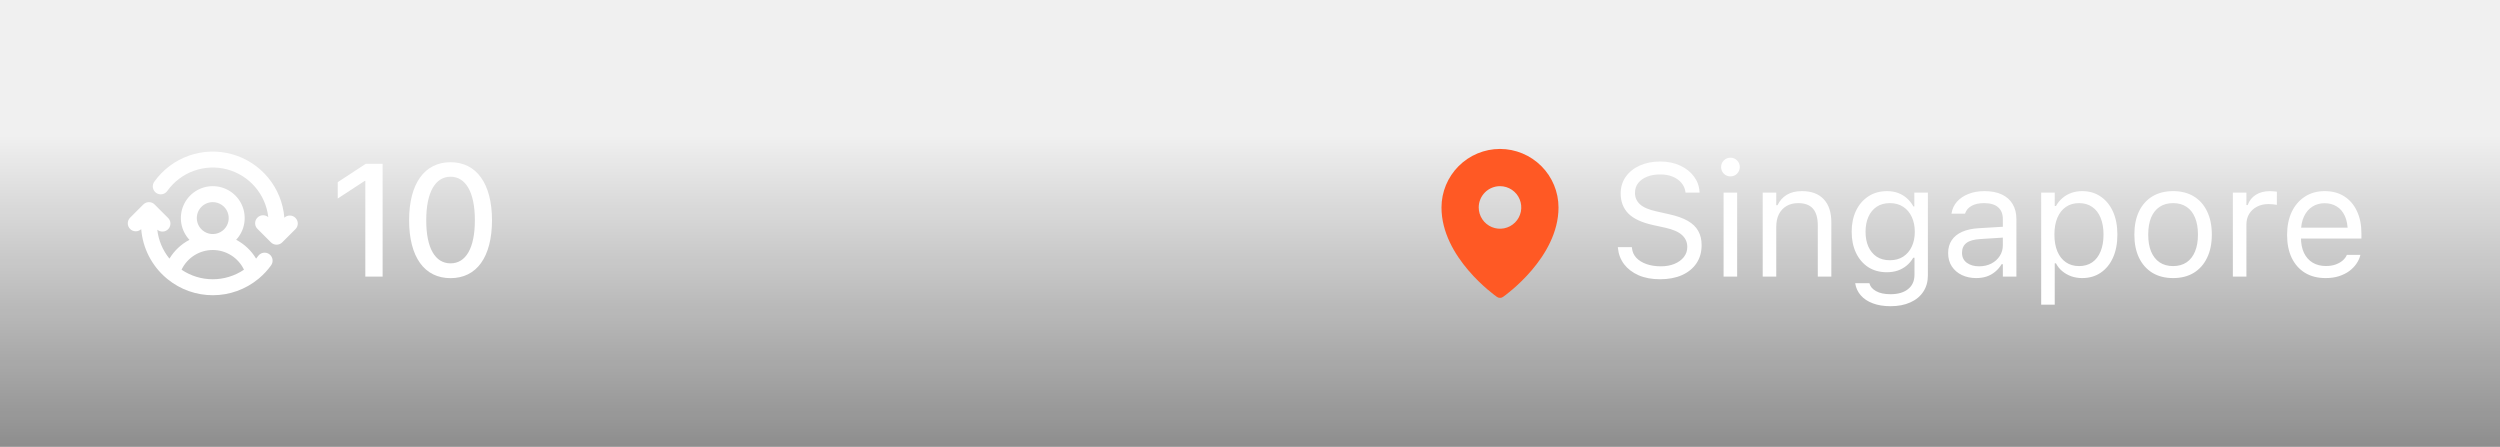
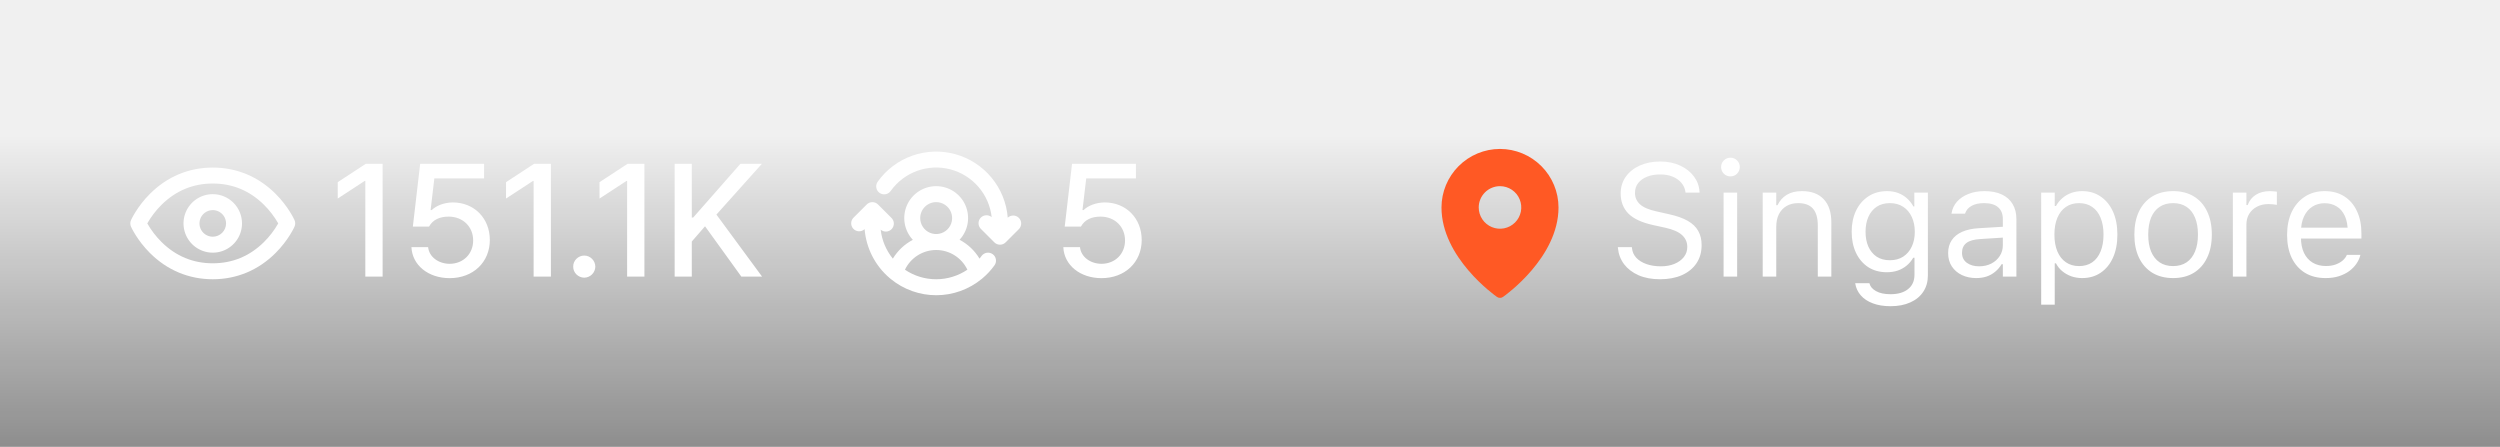
<svg xmlns="http://www.w3.org/2000/svg" width="235" height="42" viewBox="0 0 235 42" fill="none">
-   <rect y="1.365" width="235" height="40.635" fill="url(#paint0_linear_722_781)" />
-   <path d="M25.312 23.891C25.232 23.834 25.142 23.792 25.046 23.77C24.95 23.747 24.851 23.744 24.753 23.76C24.656 23.776 24.563 23.811 24.479 23.863C24.395 23.915 24.322 23.982 24.265 24.062C24.204 24.148 24.14 24.232 24.074 24.312C23.625 23.56 22.976 22.946 22.199 22.539C22.597 22.111 22.861 21.576 22.958 21C23.056 20.425 22.984 19.833 22.75 19.297C22.516 18.762 22.131 18.307 21.642 17.987C21.153 17.668 20.581 17.498 19.997 17.498C19.413 17.499 18.842 17.67 18.354 17.991C17.865 18.311 17.481 18.768 17.249 19.304C17.016 19.84 16.945 20.432 17.044 21.007C17.143 21.583 17.408 22.117 17.807 22.544C17.031 22.951 16.382 23.561 15.928 24.31C15.293 23.532 14.896 22.587 14.784 21.588C14.933 21.715 15.126 21.779 15.322 21.766C15.517 21.753 15.7 21.664 15.83 21.518C15.961 21.372 16.029 21.181 16.021 20.985C16.012 20.789 15.927 20.605 15.784 20.471L14.534 19.221C14.465 19.151 14.382 19.095 14.291 19.057C14.2 19.02 14.102 19 14.003 19C13.904 19 13.807 19.02 13.715 19.057C13.624 19.095 13.541 19.151 13.472 19.221L12.222 20.471C12.086 20.611 12.01 20.8 12.011 20.995C12.012 21.191 12.089 21.379 12.226 21.518C12.364 21.658 12.55 21.738 12.746 21.742C12.941 21.746 13.131 21.673 13.274 21.539C13.345 22.424 13.589 23.285 13.994 24.075C14.399 24.864 14.955 25.566 15.631 26.14C15.667 26.177 15.706 26.209 15.749 26.238C16.954 27.22 18.462 27.754 20.016 27.751C21.571 27.748 23.076 27.208 24.278 26.222C24.306 26.201 24.333 26.179 24.358 26.156C24.782 25.798 25.16 25.39 25.483 24.939C25.541 24.859 25.582 24.769 25.605 24.673C25.628 24.577 25.631 24.477 25.615 24.38C25.599 24.283 25.564 24.189 25.512 24.105C25.46 24.022 25.392 23.949 25.312 23.891ZM20 19C20.297 19 20.587 19.088 20.833 19.253C21.08 19.418 21.272 19.652 21.386 19.926C21.499 20.2 21.529 20.502 21.471 20.793C21.413 21.084 21.27 21.351 21.061 21.561C20.851 21.77 20.584 21.913 20.293 21.971C20.002 22.029 19.7 21.999 19.426 21.886C19.152 21.772 18.918 21.58 18.753 21.333C18.588 21.087 18.5 20.797 18.5 20.5C18.5 20.102 18.658 19.721 18.939 19.439C19.221 19.158 19.602 19 20 19ZM20 26.25C18.954 26.251 17.932 25.938 17.066 25.352C17.33 24.798 17.746 24.33 18.265 24.002C18.785 23.674 19.386 23.5 20 23.5C20.614 23.5 21.215 23.674 21.735 24.002C22.254 24.33 22.669 24.798 22.934 25.352C22.067 25.936 21.045 26.249 20 26.25ZM27.78 21.531L26.53 22.781C26.461 22.851 26.378 22.906 26.287 22.944C26.196 22.982 26.098 23.001 25.999 23.001C25.901 23.001 25.803 22.982 25.712 22.944C25.62 22.906 25.538 22.851 25.468 22.781L24.218 21.531C24.075 21.397 23.99 21.212 23.982 21.016C23.973 20.821 24.041 20.629 24.172 20.483C24.303 20.337 24.485 20.248 24.681 20.235C24.876 20.222 25.069 20.286 25.218 20.413C25.1 19.358 24.665 18.363 23.97 17.561C23.276 16.758 22.354 16.185 21.326 15.916C20.299 15.648 19.215 15.698 18.216 16.059C17.218 16.42 16.352 17.075 15.734 17.938C15.678 18.021 15.605 18.092 15.521 18.147C15.437 18.202 15.343 18.239 15.244 18.257C15.145 18.274 15.044 18.272 14.946 18.25C14.848 18.228 14.755 18.186 14.674 18.128C14.592 18.069 14.524 17.994 14.471 17.909C14.419 17.823 14.384 17.728 14.37 17.628C14.355 17.529 14.36 17.428 14.386 17.331C14.411 17.233 14.455 17.142 14.516 17.062C15.323 15.939 16.455 15.09 17.759 14.631C19.064 14.172 20.478 14.125 21.81 14.496C23.143 14.867 24.329 15.638 25.209 16.705C26.088 17.772 26.619 19.084 26.729 20.462C26.872 20.329 27.061 20.256 27.257 20.26C27.452 20.264 27.639 20.344 27.776 20.484C27.913 20.623 27.991 20.811 27.992 21.006C27.992 21.202 27.917 21.391 27.78 21.531V21.531Z" fill="white" />
-   <path d="M35.966 15.395V26H34.34V17.006H34.281L31.747 18.661V17.123L34.384 15.395H35.966ZM42.352 26.146C39.899 26.146 38.456 24.169 38.456 20.697C38.456 17.248 39.914 15.248 42.352 15.248C44.784 15.248 46.242 17.248 46.249 20.697C46.242 24.169 44.806 26.146 42.352 26.146ZM40.067 20.697C40.06 23.341 40.917 24.755 42.352 24.755C43.781 24.755 44.638 23.341 44.638 20.697C44.638 18.061 43.773 16.618 42.352 16.61C40.924 16.618 40.067 18.061 40.067 20.697Z" fill="white" />
+   <rect y="1.365" width="235" height="40.635" fill="url(#paint0_linear_732_1030)" />
+   <path d="M27.687 20.696C27.664 20.645 27.117 19.429 25.907 18.22C24.289 16.604 22.25 15.75 20 15.75C17.75 15.75 15.71 16.604 14.094 18.22C12.885 19.429 12.337 20.645 12.312 20.696C12.27 20.792 12.248 20.895 12.248 21C12.248 21.105 12.27 21.209 12.312 21.305C12.335 21.356 12.883 22.571 14.093 23.781C15.71 25.396 17.75 26.25 20 26.25C22.25 26.25 24.289 25.396 25.905 23.781C27.115 22.571 27.662 21.356 27.685 21.305C27.728 21.209 27.75 21.105 27.75 21C27.751 20.896 27.729 20.792 27.687 20.696ZM24.808 22.758C23.467 24.079 21.849 24.75 20 24.75C18.15 24.75 16.533 24.079 15.193 22.758C14.666 22.236 14.212 21.645 13.845 21C14.212 20.356 14.666 19.765 15.193 19.243C16.534 17.921 18.15 17.25 20 17.25C21.849 17.25 23.466 17.921 24.807 19.243C25.334 19.765 25.787 20.356 26.155 21C25.787 21.644 25.334 22.236 24.807 22.758L24.808 22.758ZM20 18.25C19.456 18.25 18.924 18.411 18.472 18.713C18.02 19.016 17.667 19.445 17.459 19.948C17.251 20.45 17.197 21.003 17.303 21.537C17.409 22.07 17.671 22.56 18.055 22.945C18.44 23.329 18.93 23.591 19.463 23.697C19.997 23.803 20.55 23.749 21.052 23.541C21.555 23.332 21.984 22.98 22.286 22.528C22.588 22.076 22.75 21.544 22.75 21C22.749 20.271 22.459 19.572 21.943 19.056C21.428 18.541 20.729 18.251 20 18.25ZM20 22.25C19.753 22.25 19.511 22.177 19.305 22.039C19.1 21.902 18.939 21.707 18.845 21.478C18.75 21.25 18.726 20.999 18.774 20.756C18.822 20.514 18.941 20.291 19.116 20.116C19.291 19.941 19.513 19.822 19.756 19.774C19.998 19.726 20.25 19.75 20.478 19.845C20.706 19.94 20.902 20.1 21.039 20.305C21.176 20.511 21.25 20.753 21.25 21C21.25 21.331 21.118 21.649 20.884 21.884C20.649 22.118 20.331 22.25 20 22.25Z" fill="white" />
+   <path d="M35.966 15.395V26H34.34V17.006H34.281L31.747 18.661V17.123L34.384 15.395H35.966ZM42.265 26.146C40.258 26.146 38.749 24.923 38.676 23.231H40.243C40.331 24.132 41.195 24.791 42.265 24.799C43.554 24.791 44.477 23.861 44.477 22.602C44.477 21.312 43.524 20.375 42.191 20.36C41.342 20.36 40.69 20.646 40.331 21.298H38.808L39.496 15.395H45.502V16.771H40.829L40.477 19.745H40.58C41.02 19.32 41.767 19.035 42.572 19.027C44.572 19.035 46.044 20.514 46.044 22.558C46.044 24.645 44.477 26.146 42.265 26.146ZM51.786 15.395V26H50.16V17.006H50.102L47.567 18.661V17.123L50.204 15.395H51.786ZM54.921 26.102C54.35 26.095 53.873 25.634 53.881 25.062C53.873 24.491 54.35 24.023 54.921 24.023C55.485 24.023 55.954 24.491 55.961 25.062C55.954 25.634 55.485 26.095 54.921 26.102ZM60.575 15.395V26H58.949V17.006H58.891L56.356 18.661V17.123L58.993 15.395H60.575ZM63.417 26V15.395H65.028V20.448H65.16L69.599 15.395H71.62L67.343 20.17L71.635 26H69.686L66.273 21.269L65.028 22.704V26H63.417Z" fill="white" />
+   <path d="M93.312 23.891C93.232 23.834 93.142 23.792 93.046 23.77C92.95 23.747 92.85 23.744 92.753 23.76C92.656 23.776 92.563 23.811 92.479 23.863C92.395 23.915 92.322 23.982 92.265 24.062C92.204 24.148 92.14 24.232 92.074 24.312C91.625 23.56 90.976 22.946 90.199 22.539C90.597 22.111 90.861 21.576 90.958 21C91.056 20.425 90.984 19.833 90.75 19.297C90.516 18.762 90.131 18.307 89.642 17.987C89.153 17.668 88.582 17.498 87.997 17.498C87.413 17.499 86.842 17.67 86.354 17.991C85.865 18.311 85.481 18.768 85.249 19.304C85.016 19.84 84.945 20.432 85.044 21.007C85.143 21.583 85.408 22.117 85.807 22.544C85.031 22.951 84.382 23.561 83.928 24.31C83.293 23.532 82.896 22.587 82.784 21.588C82.933 21.715 83.126 21.779 83.322 21.766C83.517 21.753 83.7 21.664 83.83 21.518C83.961 21.372 84.029 21.181 84.021 20.985C84.012 20.789 83.927 20.605 83.784 20.471L82.534 19.221C82.465 19.151 82.382 19.095 82.291 19.057C82.2 19.02 82.102 19 82.003 19C81.904 19 81.807 19.02 81.715 19.057C81.624 19.095 81.541 19.151 81.472 19.221L80.222 20.471C80.086 20.611 80.01 20.8 80.011 20.995C80.012 21.191 80.089 21.379 80.226 21.518C80.364 21.658 80.55 21.738 80.746 21.742C80.941 21.746 81.131 21.673 81.274 21.539C81.345 22.424 81.59 23.285 81.994 24.075C82.398 24.864 82.955 25.566 83.631 26.14C83.667 26.177 83.706 26.209 83.749 26.238C84.954 27.22 86.462 27.754 88.016 27.751C89.571 27.748 91.076 27.208 92.278 26.222C92.306 26.201 92.333 26.179 92.358 26.156C92.782 25.798 93.16 25.39 93.483 24.939C93.541 24.859 93.582 24.769 93.605 24.673C93.627 24.577 93.631 24.477 93.615 24.38C93.599 24.283 93.564 24.189 93.513 24.105C93.46 24.022 93.392 23.949 93.312 23.891ZM88 19C88.297 19 88.587 19.088 88.833 19.253C89.08 19.418 89.272 19.652 89.386 19.926C89.499 20.2 89.529 20.502 89.471 20.793C89.413 21.084 89.27 21.351 89.061 21.561C88.851 21.77 88.584 21.913 88.293 21.971C88.002 22.029 87.7 21.999 87.426 21.886C87.152 21.772 86.918 21.58 86.753 21.333C86.588 21.087 86.5 20.797 86.5 20.5C86.5 20.102 86.658 19.721 86.939 19.439C87.221 19.158 87.602 19 88 19ZM88 26.25C86.954 26.251 85.932 25.938 85.066 25.352C85.33 24.798 85.746 24.33 86.265 24.002C86.784 23.674 87.386 23.5 88 23.5C88.614 23.5 89.215 23.674 89.734 24.002C90.254 24.33 90.669 24.798 90.934 25.352C90.067 25.936 89.045 26.249 88 26.25ZM95.781 21.531L94.531 22.781C94.461 22.851 94.378 22.906 94.287 22.944C94.196 22.982 94.098 23.001 93.999 23.001C93.901 23.001 93.803 22.982 93.712 22.944C93.621 22.906 93.538 22.851 93.468 22.781L92.218 21.531C92.075 21.397 91.99 21.212 91.982 21.016C91.973 20.821 92.041 20.629 92.172 20.483C92.303 20.337 92.485 20.248 92.681 20.235C92.876 20.222 93.069 20.286 93.218 20.413C93.1 19.358 92.665 18.363 91.97 17.561C91.275 16.758 90.354 16.185 89.326 15.916C88.299 15.648 87.215 15.698 86.216 16.059C85.218 16.42 84.352 17.075 83.734 17.938C83.678 18.021 83.605 18.092 83.521 18.147C83.437 18.202 83.343 18.239 83.244 18.257C83.145 18.274 83.044 18.272 82.946 18.25C82.848 18.228 82.755 18.186 82.674 18.128C82.592 18.069 82.523 17.994 82.471 17.909C82.419 17.823 82.385 17.728 82.37 17.628C82.355 17.529 82.36 17.428 82.386 17.331C82.411 17.233 82.455 17.142 82.516 17.062C83.323 15.939 84.455 15.09 85.759 14.631C87.064 14.172 88.478 14.125 89.81 14.496C91.143 14.867 92.329 15.638 93.209 16.705C94.088 17.772 94.619 19.084 94.729 20.462C94.871 20.329 95.061 20.256 95.257 20.26C95.452 20.264 95.639 20.344 95.776 20.484C95.913 20.623 95.991 20.811 95.992 21.006C95.992 21.202 95.917 21.391 95.781 21.531V21.531Z" fill="white" />
+   <path d="M103.541 26.146C101.534 26.146 100.025 24.923 99.952 23.231H101.52C101.607 24.132 102.472 24.791 103.541 24.799C104.83 24.791 105.753 23.861 105.753 22.602C105.753 21.312 104.801 20.375 103.468 20.36C102.618 20.36 101.966 20.646 101.607 21.298H100.084L100.772 15.395H106.778V16.771H102.105L101.754 19.745H101.856C102.296 19.32 103.043 19.035 103.849 19.027C105.848 19.035 107.32 20.514 107.32 22.558C107.32 24.645 105.753 26.146 103.541 26.146Z" fill="white" />
  <path d="M141 14C139.542 14.002 138.144 14.582 137.113 15.613C136.082 16.644 135.502 18.042 135.5 19.5C135.5 24.206 140.5 27.761 140.713 27.909C140.797 27.968 140.897 28 141 28C141.103 28 141.203 27.968 141.287 27.909C141.5 27.761 146.5 24.206 146.5 19.5C146.498 18.042 145.918 16.644 144.887 15.613C143.856 14.582 142.458 14.002 141 14ZM141 17.5C141.396 17.5 141.782 17.617 142.111 17.837C142.44 18.057 142.696 18.369 142.848 18.735C142.999 19.1 143.039 19.502 142.962 19.89C142.884 20.278 142.694 20.634 142.414 20.914C142.135 21.194 141.778 21.384 141.39 21.462C141.002 21.539 140.6 21.499 140.235 21.348C139.869 21.196 139.557 20.94 139.337 20.611C139.117 20.282 139 19.896 139 19.5C139 18.97 139.211 18.461 139.586 18.086C139.961 17.711 140.47 17.5 141 17.5Z" fill="#FF5924" />
  <path d="M156.048 26.249C155.276 26.249 154.603 26.125 154.026 25.875C153.455 25.622 153.001 25.275 152.664 24.835C152.332 24.391 152.139 23.883 152.085 23.312L152.078 23.231H153.396L153.404 23.312C153.438 23.664 153.572 23.969 153.807 24.227C154.046 24.481 154.363 24.679 154.759 24.821C155.159 24.962 155.613 25.033 156.121 25.033C156.6 25.033 157.024 24.957 157.396 24.806C157.771 24.65 158.067 24.435 158.282 24.162C158.497 23.888 158.604 23.573 158.604 23.217V23.209C158.604 22.77 158.443 22.401 158.121 22.104C157.798 21.801 157.273 21.569 156.546 21.408L155.374 21.151C154.314 20.917 153.543 20.556 153.06 20.067C152.581 19.574 152.342 18.944 152.342 18.178V18.17C152.347 17.584 152.505 17.067 152.818 16.618C153.135 16.169 153.572 15.817 154.129 15.563C154.69 15.309 155.335 15.182 156.062 15.182C156.766 15.182 157.388 15.309 157.93 15.563C158.472 15.812 158.902 16.149 159.219 16.574C159.542 16.998 159.72 17.475 159.754 18.002L159.761 18.105H158.443L158.428 18.009C158.379 17.697 158.252 17.421 158.047 17.182C157.842 16.938 157.569 16.745 157.227 16.603C156.885 16.461 156.485 16.393 156.026 16.398C155.586 16.398 155.191 16.466 154.839 16.603C154.488 16.74 154.207 16.938 153.997 17.196C153.792 17.45 153.689 17.763 153.689 18.134V18.141C153.689 18.561 153.846 18.915 154.158 19.203C154.471 19.491 154.986 19.713 155.704 19.87L156.875 20.133C157.613 20.294 158.206 20.504 158.655 20.763C159.104 21.022 159.432 21.339 159.637 21.715C159.847 22.086 159.952 22.526 159.952 23.034V23.041C159.952 23.7 159.791 24.269 159.468 24.748C159.146 25.226 158.692 25.597 158.106 25.861C157.52 26.12 156.834 26.249 156.048 26.249ZM162.017 26V18.105H163.292V26H162.017ZM162.662 16.581C162.422 16.581 162.215 16.496 162.039 16.325C161.868 16.149 161.783 15.941 161.783 15.702C161.783 15.458 161.868 15.251 162.039 15.08C162.215 14.909 162.422 14.823 162.662 14.823C162.906 14.823 163.113 14.909 163.284 15.08C163.455 15.251 163.541 15.458 163.541 15.702C163.541 15.941 163.455 16.149 163.284 16.325C163.113 16.496 162.906 16.581 162.662 16.581ZM165.694 26V18.105H166.968V19.291H167.085C167.286 18.871 167.574 18.546 167.95 18.317C168.326 18.082 168.804 17.965 169.385 17.965C170.274 17.965 170.955 18.219 171.429 18.727C171.907 19.23 172.146 19.95 172.146 20.888V26H170.872V21.195C170.872 20.482 170.721 19.955 170.418 19.613C170.12 19.267 169.656 19.093 169.026 19.093C168.606 19.093 168.243 19.184 167.935 19.364C167.627 19.545 167.388 19.801 167.217 20.133C167.051 20.465 166.968 20.863 166.968 21.327V26H165.694ZM177.706 28.783C177.071 28.783 176.517 28.693 176.043 28.512C175.569 28.336 175.191 28.085 174.908 27.758C174.629 27.436 174.456 27.06 174.388 26.63L174.402 26.623H175.721L175.728 26.63C175.796 26.928 176.001 27.172 176.343 27.362C176.685 27.558 177.139 27.655 177.706 27.655C178.414 27.655 178.965 27.494 179.361 27.172C179.761 26.855 179.961 26.405 179.961 25.824V24.227H179.844C179.678 24.516 179.471 24.762 179.222 24.967C178.973 25.172 178.692 25.329 178.379 25.436C178.067 25.539 177.73 25.59 177.369 25.59C176.69 25.59 176.102 25.429 175.604 25.106C175.11 24.779 174.729 24.33 174.461 23.759C174.192 23.188 174.058 22.533 174.058 21.796V21.781C174.058 21.044 174.192 20.39 174.461 19.818C174.734 19.242 175.12 18.791 175.618 18.463C176.116 18.131 176.709 17.965 177.398 17.965C177.769 17.965 178.111 18.024 178.423 18.141C178.736 18.258 179.012 18.424 179.251 18.639C179.495 18.854 179.698 19.11 179.859 19.408H179.947V18.105H181.221V25.89C181.221 26.476 181.077 26.986 180.789 27.421C180.506 27.855 180.101 28.19 179.573 28.424C179.046 28.664 178.423 28.783 177.706 28.783ZM177.647 24.462C178.135 24.462 178.553 24.35 178.899 24.125C179.251 23.895 179.52 23.581 179.705 23.18C179.896 22.78 179.991 22.318 179.991 21.796V21.781C179.991 21.259 179.896 20.795 179.705 20.39C179.52 19.984 179.251 19.667 178.899 19.438C178.553 19.208 178.135 19.093 177.647 19.093C177.159 19.093 176.744 19.208 176.402 19.438C176.065 19.667 175.806 19.984 175.625 20.39C175.45 20.795 175.362 21.259 175.362 21.781V21.796C175.362 22.318 175.45 22.78 175.625 23.18C175.806 23.581 176.065 23.895 176.402 24.125C176.744 24.35 177.159 24.462 177.647 24.462ZM185.762 26.139C185.264 26.139 184.815 26.044 184.415 25.854C184.019 25.663 183.704 25.392 183.47 25.041C183.24 24.689 183.125 24.274 183.125 23.795V23.781C183.125 23.312 183.238 22.912 183.462 22.58C183.687 22.243 184.014 21.979 184.444 21.789C184.874 21.598 185.394 21.486 186.004 21.452L188.904 21.276V22.294L186.158 22.47C185.557 22.504 185.118 22.628 184.839 22.843C184.566 23.058 184.429 23.361 184.429 23.752V23.766C184.429 24.166 184.581 24.479 184.883 24.704C185.186 24.923 185.567 25.033 186.026 25.033C186.46 25.033 186.846 24.948 187.183 24.777C187.52 24.601 187.784 24.364 187.974 24.066C188.169 23.769 188.267 23.432 188.267 23.056V20.595C188.267 20.106 188.118 19.735 187.82 19.481C187.527 19.223 187.085 19.093 186.495 19.093C186.021 19.093 185.633 19.179 185.33 19.35C185.027 19.516 184.825 19.752 184.722 20.06L184.715 20.082H183.44L183.448 20.038C183.516 19.623 183.687 19.262 183.96 18.954C184.239 18.642 184.598 18.4 185.037 18.229C185.477 18.053 185.977 17.965 186.539 17.965C187.183 17.965 187.728 18.07 188.172 18.28C188.621 18.49 188.96 18.793 189.19 19.189C189.424 19.579 189.542 20.048 189.542 20.595V26H188.267V24.835H188.15C187.984 25.114 187.781 25.351 187.542 25.546C187.308 25.741 187.042 25.89 186.744 25.993C186.446 26.09 186.119 26.139 185.762 26.139ZM191.871 28.637V18.105H193.145V19.364H193.262C193.423 19.071 193.626 18.822 193.87 18.617C194.114 18.407 194.393 18.246 194.705 18.134C195.018 18.021 195.357 17.965 195.723 17.965C196.392 17.965 196.973 18.136 197.466 18.478C197.964 18.815 198.35 19.289 198.624 19.899C198.897 20.509 199.034 21.225 199.034 22.045V22.06C199.034 22.885 198.897 23.602 198.624 24.213C198.35 24.823 197.964 25.297 197.466 25.634C196.973 25.971 196.392 26.139 195.723 26.139C195.362 26.139 195.02 26.083 194.698 25.971C194.38 25.854 194.097 25.692 193.848 25.487C193.604 25.282 193.409 25.038 193.262 24.755H193.145V28.637H191.871ZM195.43 25.011C195.914 25.011 196.326 24.894 196.668 24.66C197.01 24.42 197.271 24.081 197.452 23.642C197.637 23.197 197.73 22.67 197.73 22.06V22.045C197.73 21.43 197.637 20.902 197.452 20.463C197.271 20.023 197.01 19.686 196.668 19.452C196.326 19.213 195.914 19.093 195.43 19.093C194.952 19.093 194.539 19.213 194.192 19.452C193.846 19.691 193.58 20.031 193.394 20.47C193.208 20.91 193.116 21.435 193.116 22.045V22.06C193.116 22.665 193.208 23.19 193.394 23.634C193.58 24.074 193.846 24.413 194.192 24.652C194.539 24.892 194.952 25.011 195.43 25.011ZM204.271 26.139C203.523 26.139 202.876 25.976 202.33 25.648C201.788 25.316 201.368 24.845 201.07 24.235C200.777 23.625 200.63 22.899 200.63 22.06V22.045C200.63 21.2 200.777 20.473 201.07 19.862C201.368 19.252 201.788 18.783 202.33 18.456C202.876 18.129 203.523 17.965 204.271 17.965C205.022 17.965 205.669 18.129 206.211 18.456C206.753 18.783 207.171 19.252 207.464 19.862C207.762 20.473 207.911 21.2 207.911 22.045V22.06C207.911 22.899 207.762 23.625 207.464 24.235C207.171 24.845 206.753 25.316 206.211 25.648C205.669 25.976 205.022 26.139 204.271 26.139ZM204.271 25.011C204.769 25.011 205.191 24.894 205.538 24.66C205.884 24.425 206.148 24.088 206.329 23.649C206.514 23.209 206.607 22.68 206.607 22.06V22.045C206.607 21.42 206.514 20.888 206.329 20.448C206.148 20.009 205.884 19.674 205.538 19.445C205.191 19.21 204.769 19.093 204.271 19.093C203.772 19.093 203.35 19.21 203.003 19.445C202.657 19.674 202.391 20.009 202.205 20.448C202.024 20.888 201.934 21.42 201.934 22.045V22.06C201.934 22.68 202.024 23.209 202.205 23.649C202.391 24.088 202.657 24.425 203.003 24.66C203.35 24.894 203.772 25.011 204.271 25.011ZM209.888 26V18.105H211.163V19.276H211.28C211.431 18.861 211.688 18.539 212.049 18.31C212.41 18.08 212.857 17.965 213.389 17.965C213.511 17.965 213.631 17.973 213.748 17.987C213.87 17.997 213.963 18.007 214.026 18.017V19.254C213.895 19.23 213.765 19.213 213.638 19.203C213.516 19.189 213.384 19.181 213.243 19.181C212.837 19.181 212.479 19.262 212.166 19.423C211.854 19.584 211.607 19.809 211.426 20.097C211.25 20.385 211.163 20.722 211.163 21.107V26H209.888ZM218.604 26.139C217.852 26.139 217.205 25.973 216.663 25.641C216.126 25.309 215.711 24.84 215.418 24.235C215.13 23.625 214.986 22.907 214.986 22.081V22.074C214.986 21.259 215.13 20.544 215.418 19.928C215.711 19.313 216.124 18.832 216.656 18.485C217.188 18.139 217.811 17.965 218.523 17.965C219.241 17.965 219.856 18.131 220.369 18.463C220.887 18.795 221.282 19.259 221.556 19.855C221.834 20.446 221.973 21.134 221.973 21.92V22.419H215.645V21.4H221.321L220.691 22.331V21.825C220.691 21.205 220.599 20.695 220.413 20.294C220.228 19.894 219.971 19.596 219.644 19.401C219.317 19.201 218.941 19.101 218.516 19.101C218.091 19.101 217.71 19.206 217.374 19.416C217.042 19.621 216.778 19.926 216.583 20.331C216.387 20.736 216.29 21.234 216.29 21.825V22.331C216.29 22.892 216.385 23.373 216.575 23.773C216.766 24.169 217.037 24.474 217.388 24.689C217.74 24.899 218.155 25.004 218.633 25.004C218.99 25.004 219.3 24.955 219.563 24.857C219.827 24.76 220.044 24.635 220.215 24.484C220.386 24.332 220.506 24.179 220.574 24.023L220.604 23.956H221.878L221.863 24.015C221.795 24.284 221.673 24.545 221.497 24.799C221.326 25.048 221.104 25.275 220.831 25.48C220.557 25.68 220.232 25.841 219.856 25.963C219.485 26.081 219.068 26.139 218.604 26.139Z" fill="white" />
  <defs>
-     <linearGradient id="paint0_linear_722_781" x1="101.95" y1="-20.604" x2="101.95" y2="62.676" gradientUnits="userSpaceOnUse">
+     <linearGradient id="paint0_linear_732_1030" x1="101.95" y1="-20.604" x2="101.95" y2="62.676" gradientUnits="userSpaceOnUse">
      <stop offset="0.4" stop-opacity="0" />
      <stop offset="1" stop-opacity="0.7" />
    </linearGradient>
  </defs>
</svg>
